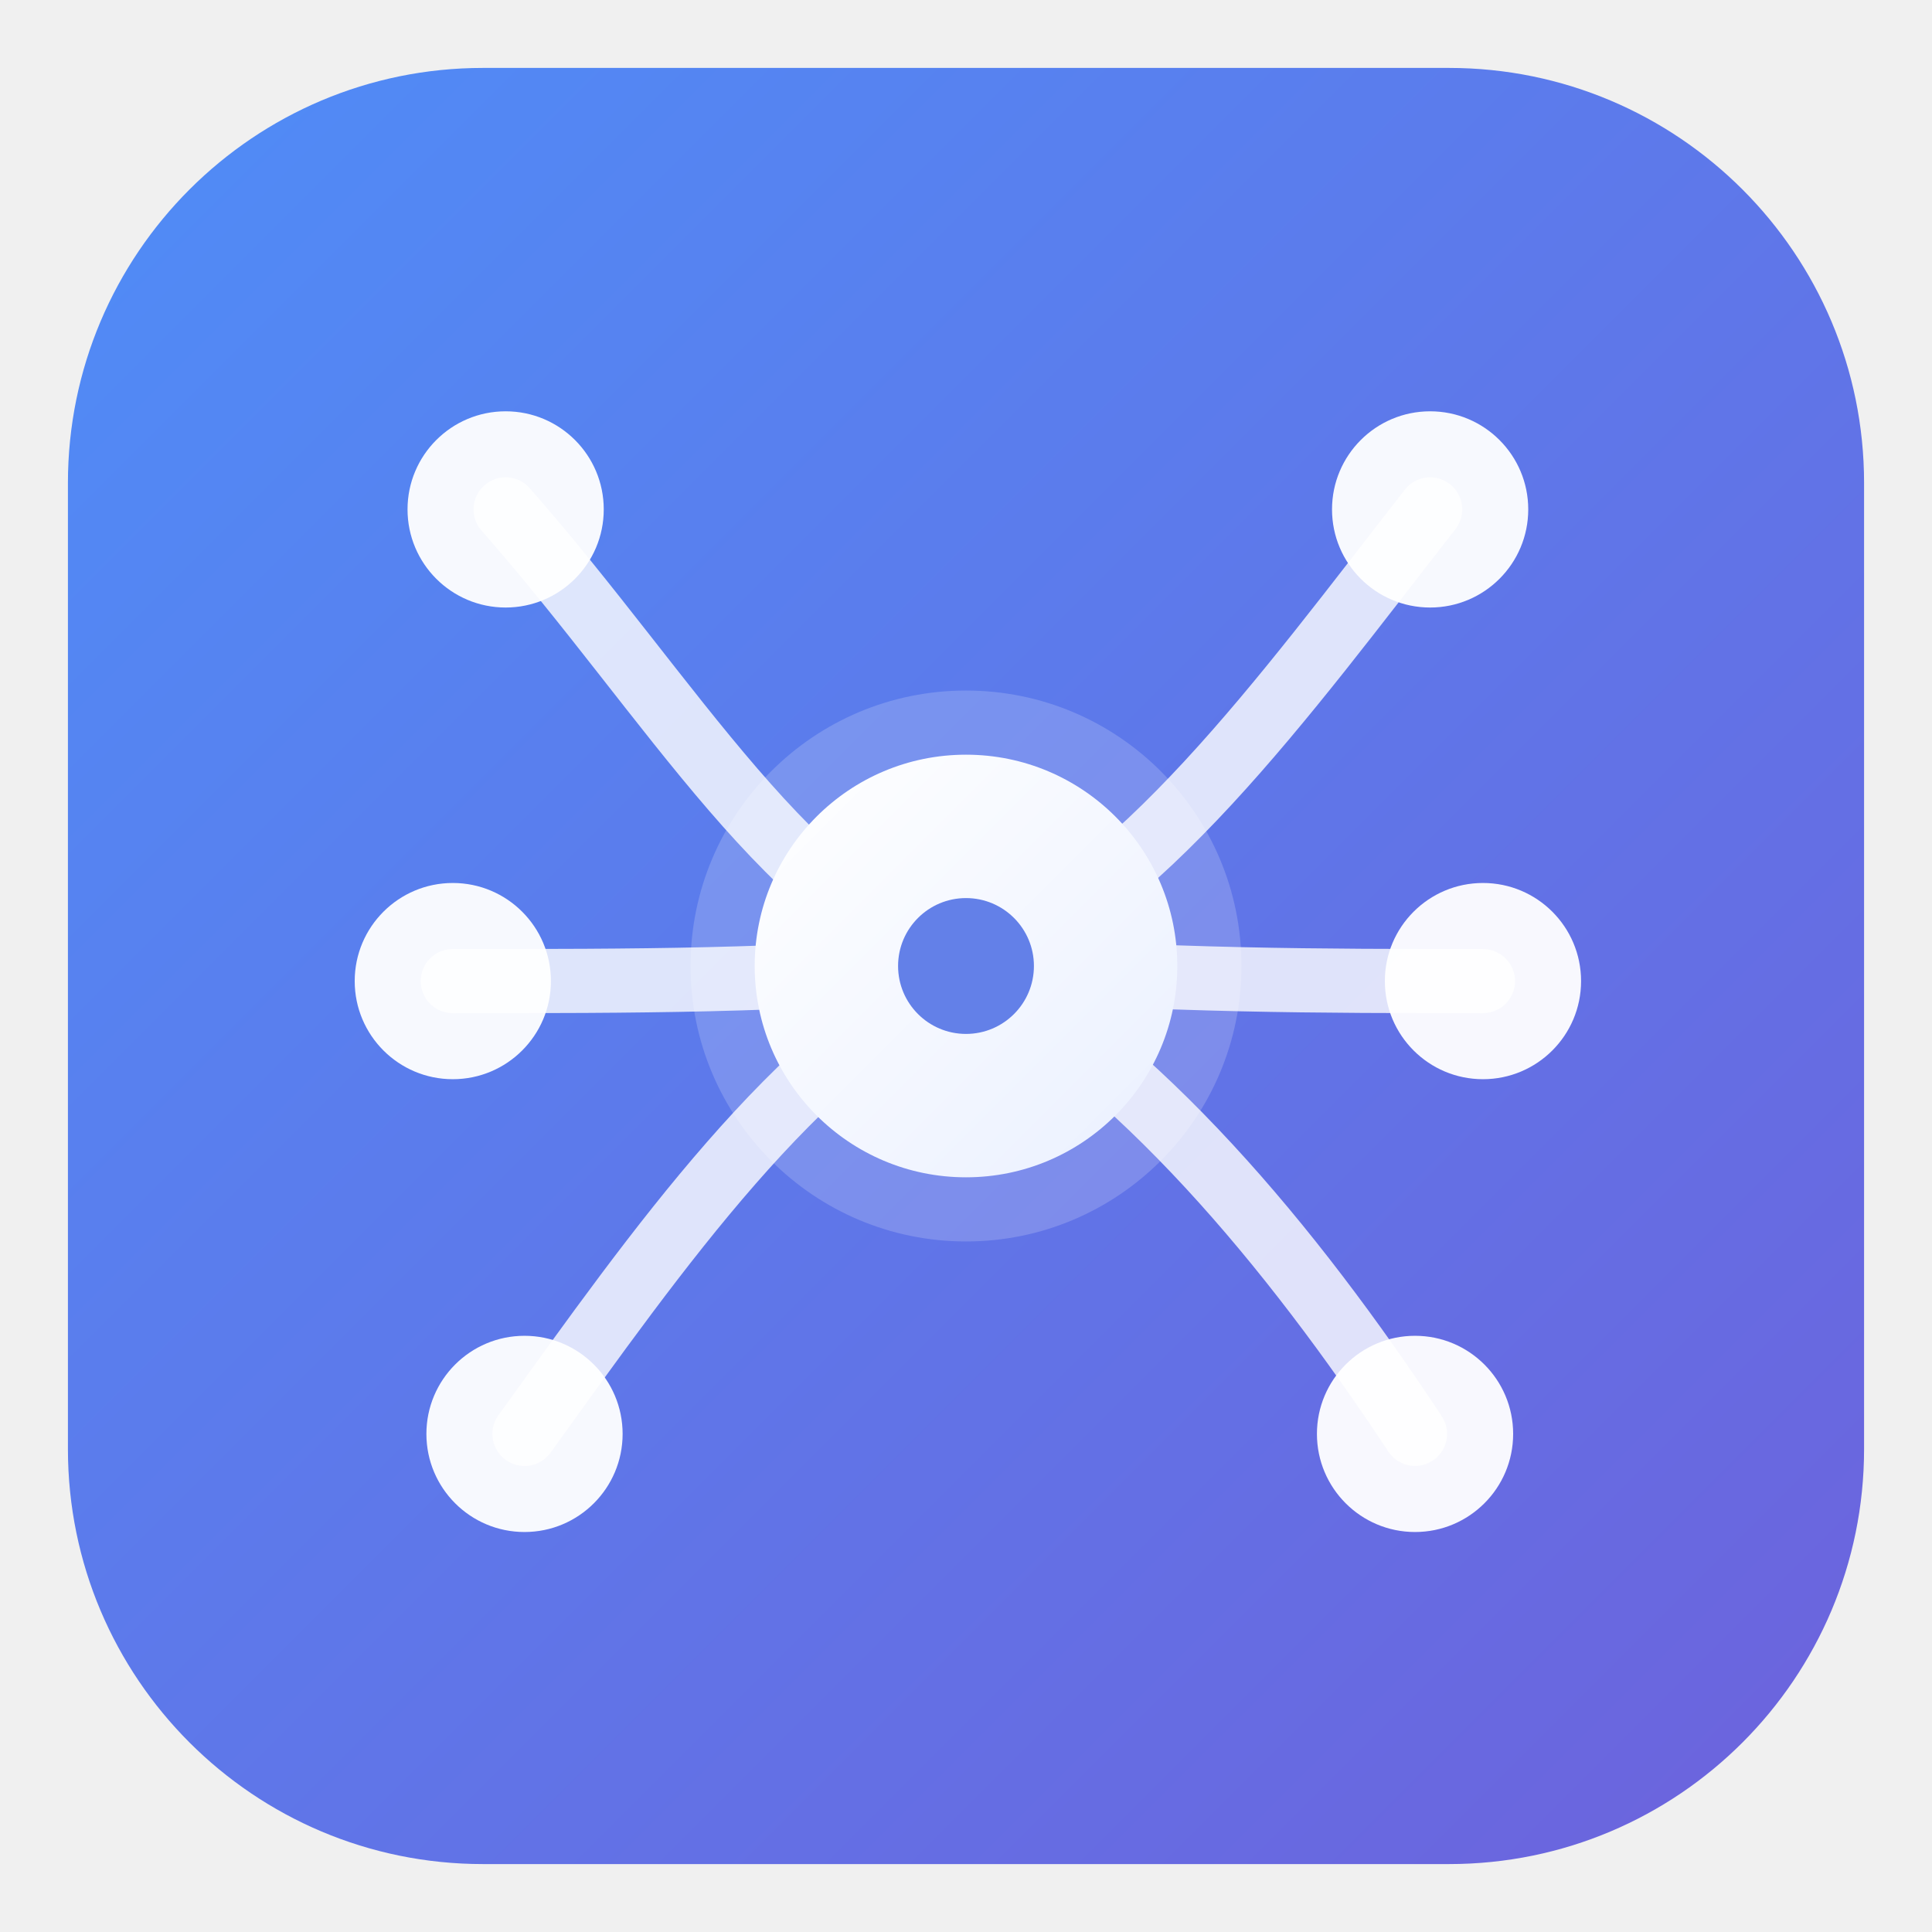
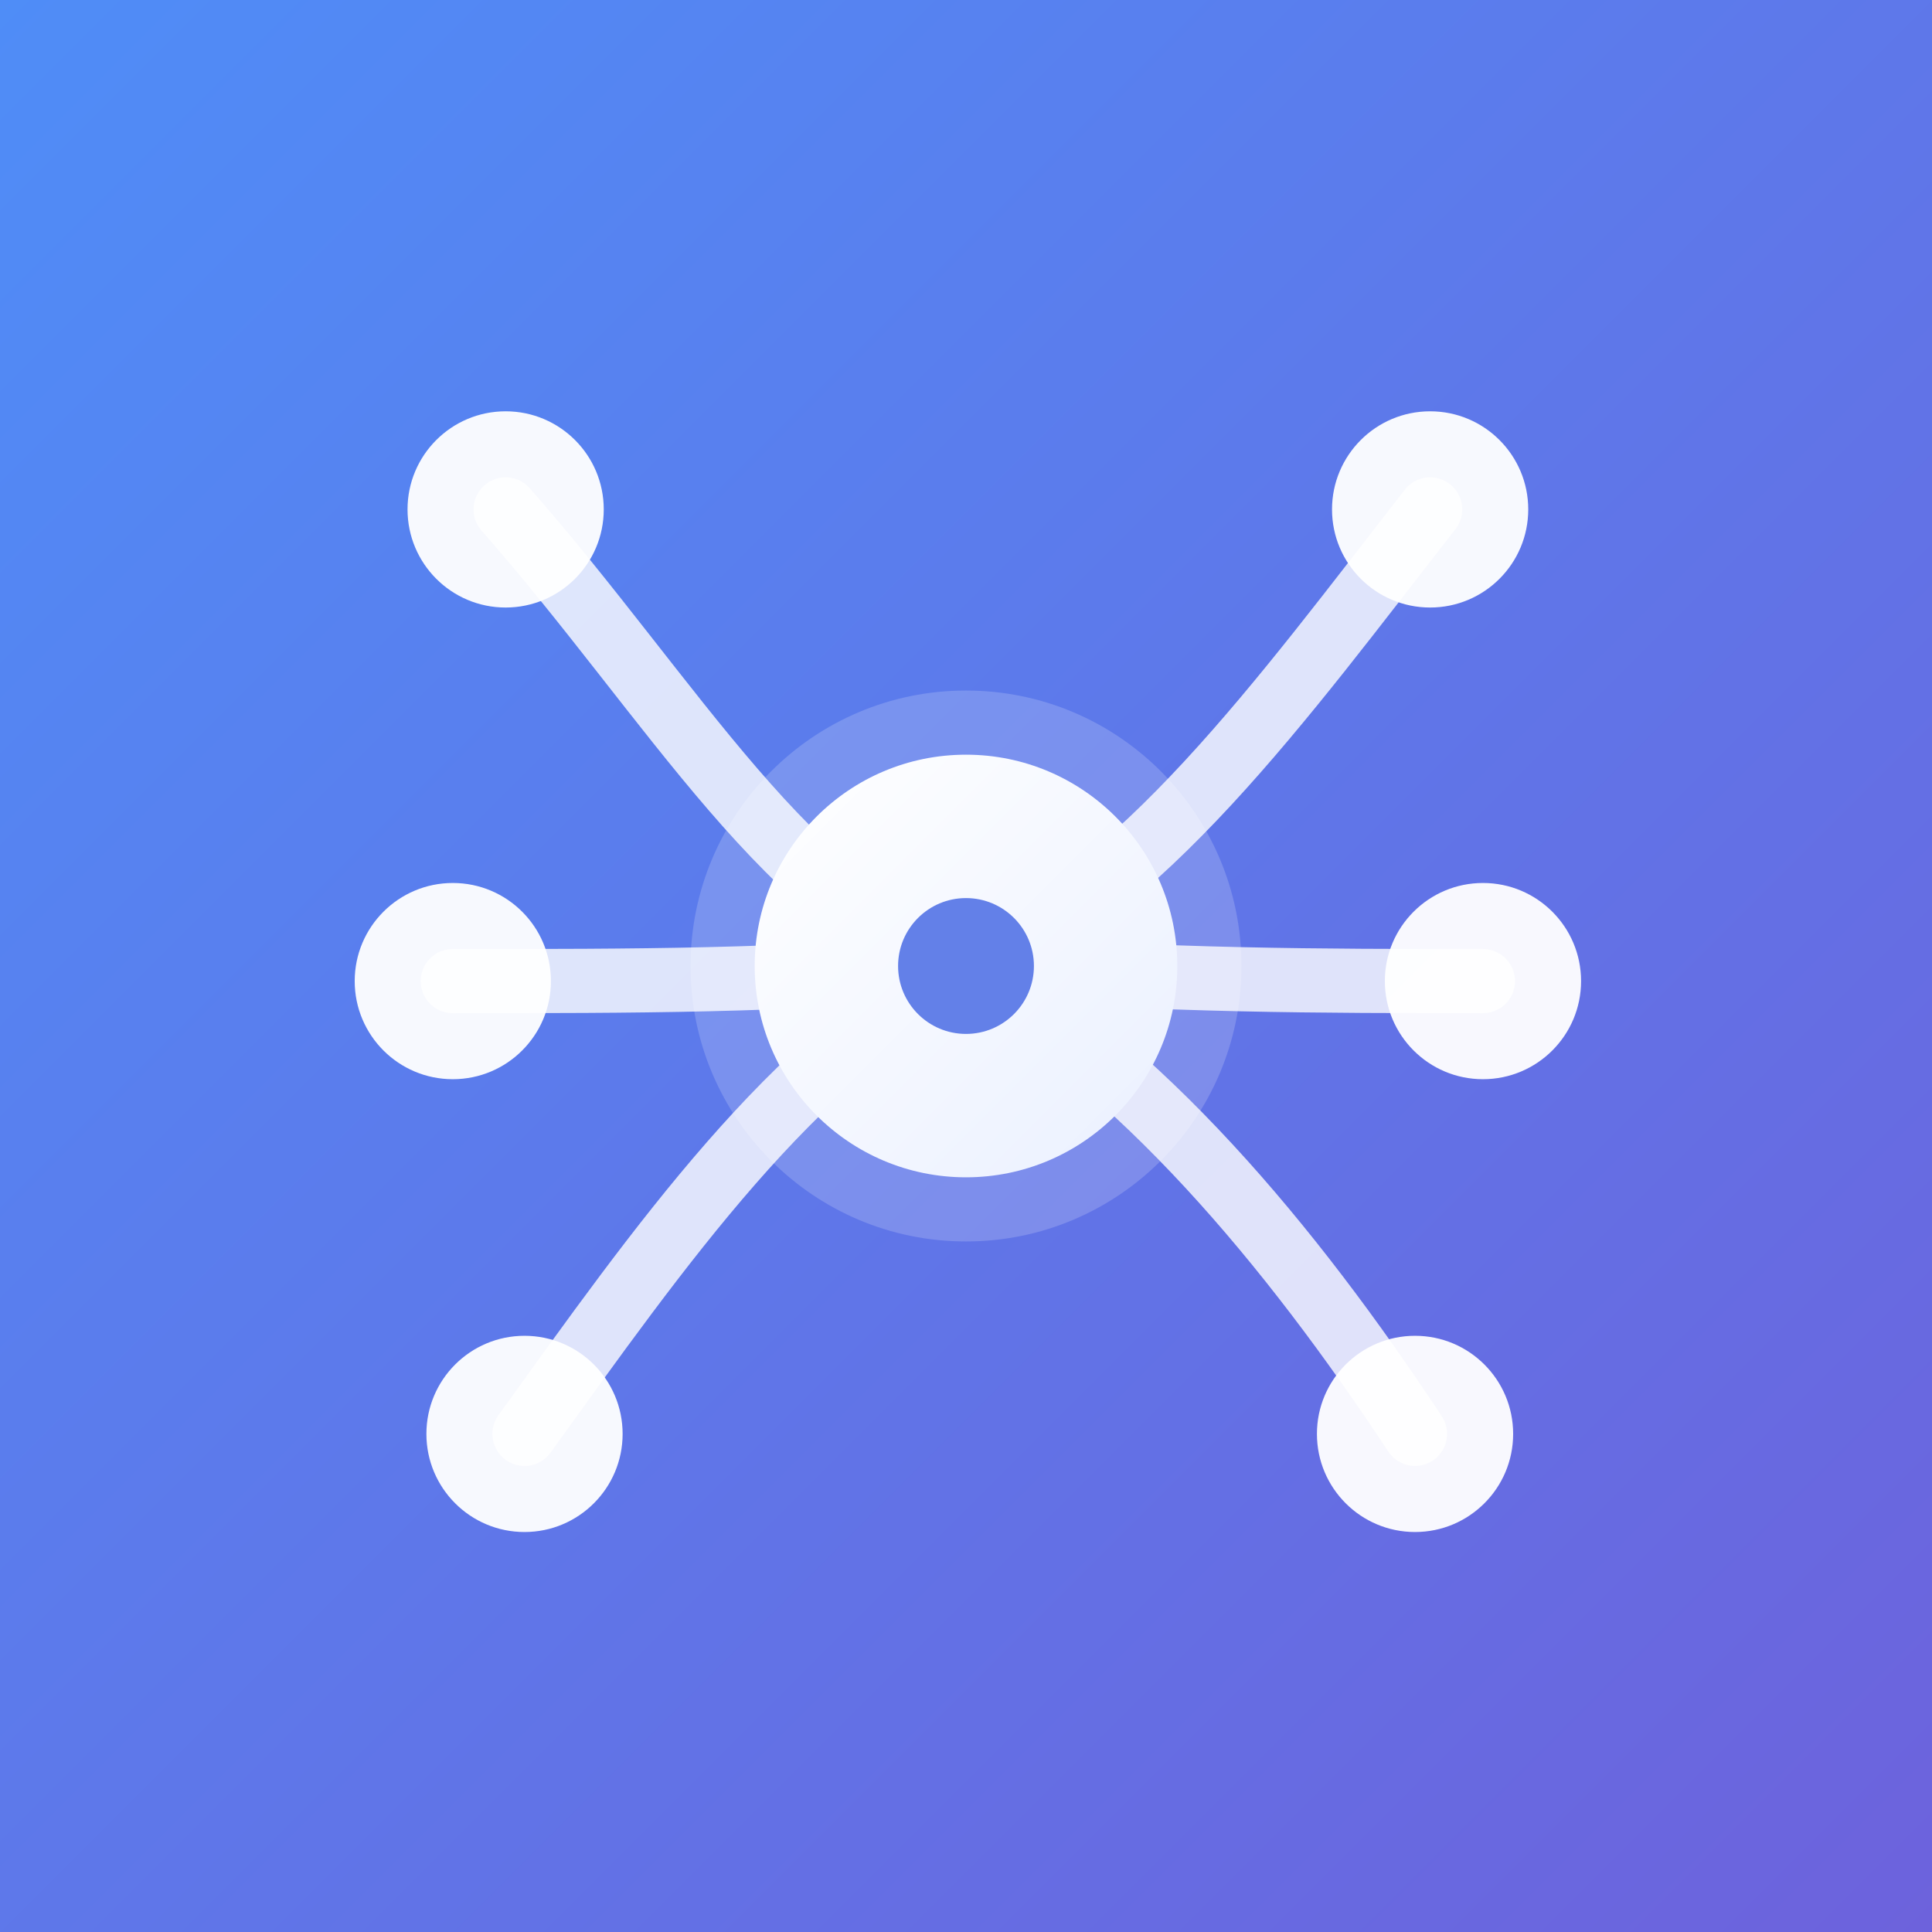
<svg xmlns="http://www.w3.org/2000/svg" width="1024" height="1024" viewBox="0 0 1024 1024">
  <defs>
    <linearGradient id="background" x1="0" y1="0" x2="1" y2="1">
      <stop offset="0" stop-color="#4f8df7" />
      <stop offset="1" stop-color="#6d62dc" />
    </linearGradient>
    <linearGradient id="root" x1="0" y1="0" x2="1" y2="1">
      <stop offset="0" stop-color="#ffffff" />
      <stop offset="1" stop-color="#eaf0ff" />
    </linearGradient>
  </defs>
-   <rect x="36" y="36" width="952" height="952" rx="220" fill="url(#background)" />
+   <rect x="0" y="0" width="1024" height="1024" fill="url(#background)" />
  <g fill="none" stroke="#fff" stroke-linecap="round" stroke-width="34" opacity=".8">
    <path d="M512 512 C420 485 356 370 268 270" />
    <path d="M512 512 C410 520 340 520 240 520" />
    <path d="M512 512 C420 560 350 660 278 760" />
    <path d="M512 512 C604 476 680 370 758 270" />
    <path d="M512 512 C620 520 700 520 786 520" />
    <path d="M512 512 C604 564 684 660 750 760" />
  </g>
  <g fill="#fff" opacity=".95">
    <circle cx="268" cy="270" r="52" />
    <circle cx="240" cy="520" r="52" />
    <circle cx="278" cy="760" r="52" />
    <circle cx="758" cy="270" r="52" />
    <circle cx="786" cy="520" r="52" />
    <circle cx="750" cy="760" r="52" />
  </g>
  <circle cx="512" cy="512" r="146" fill="#ffffff" opacity=".18" />
  <circle cx="512" cy="512" r="112" fill="url(#root)" />
  <circle cx="512" cy="512" r="36" fill="#6380e8" />
</svg>
